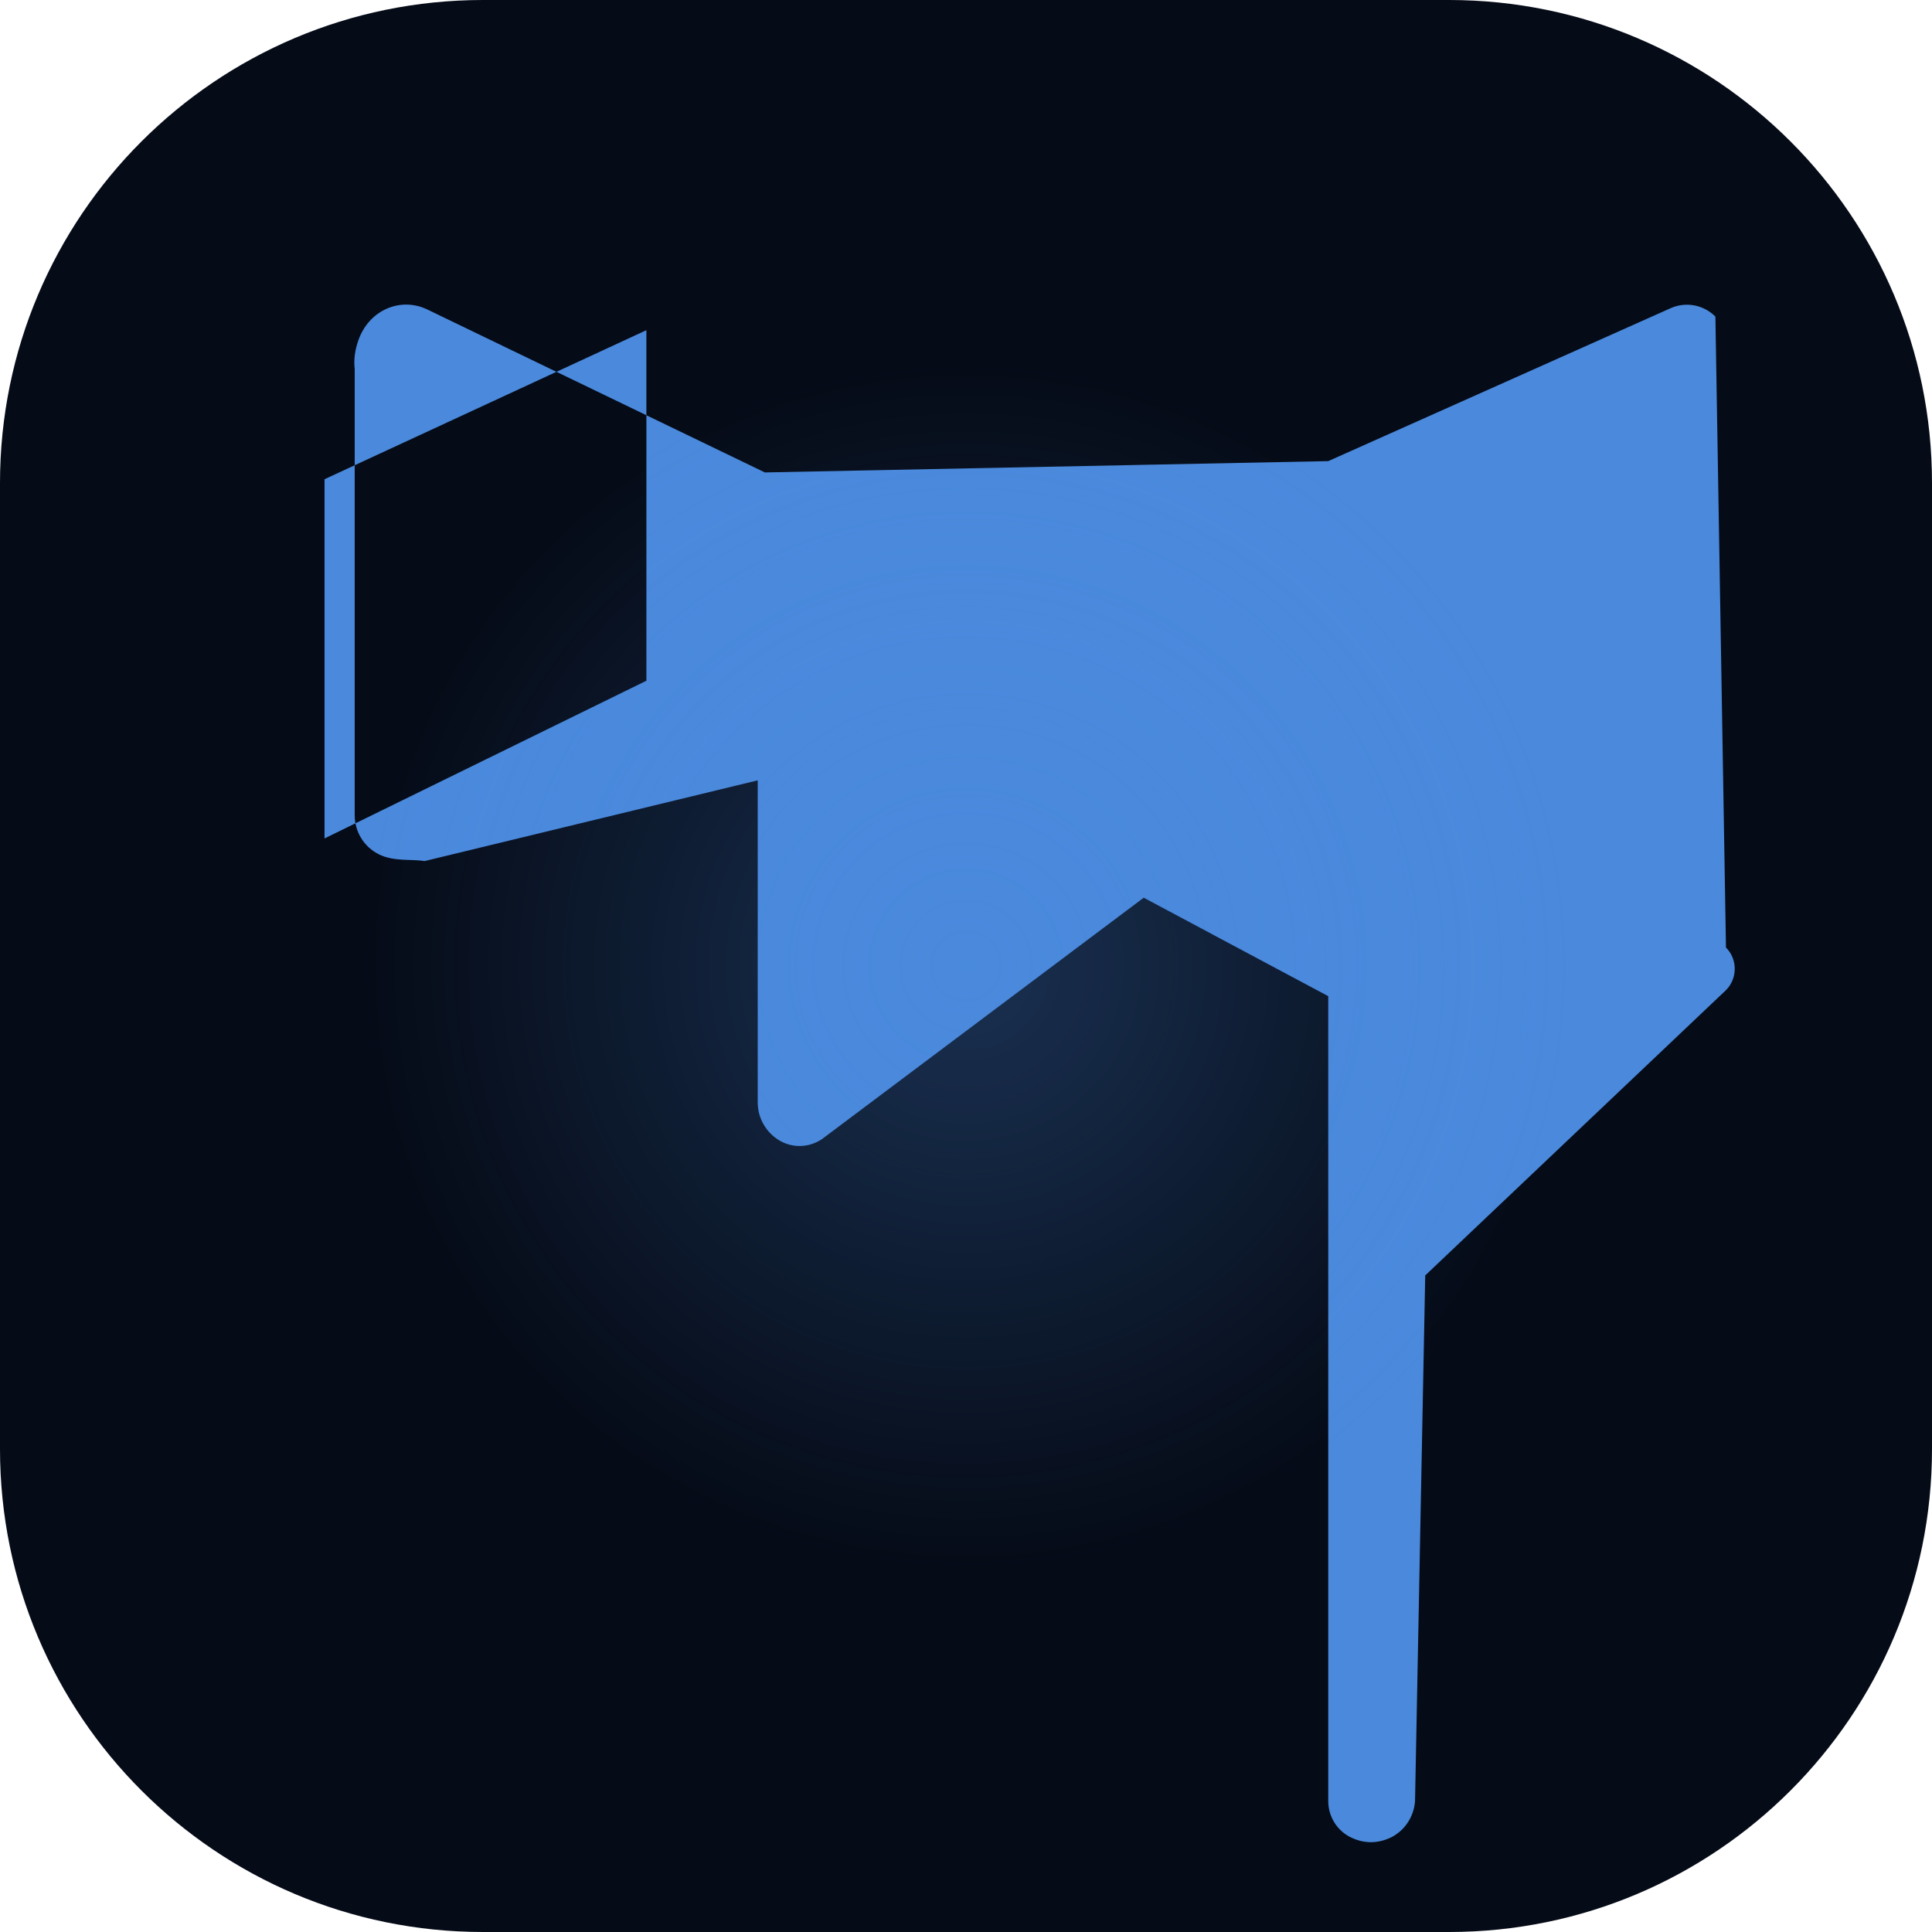
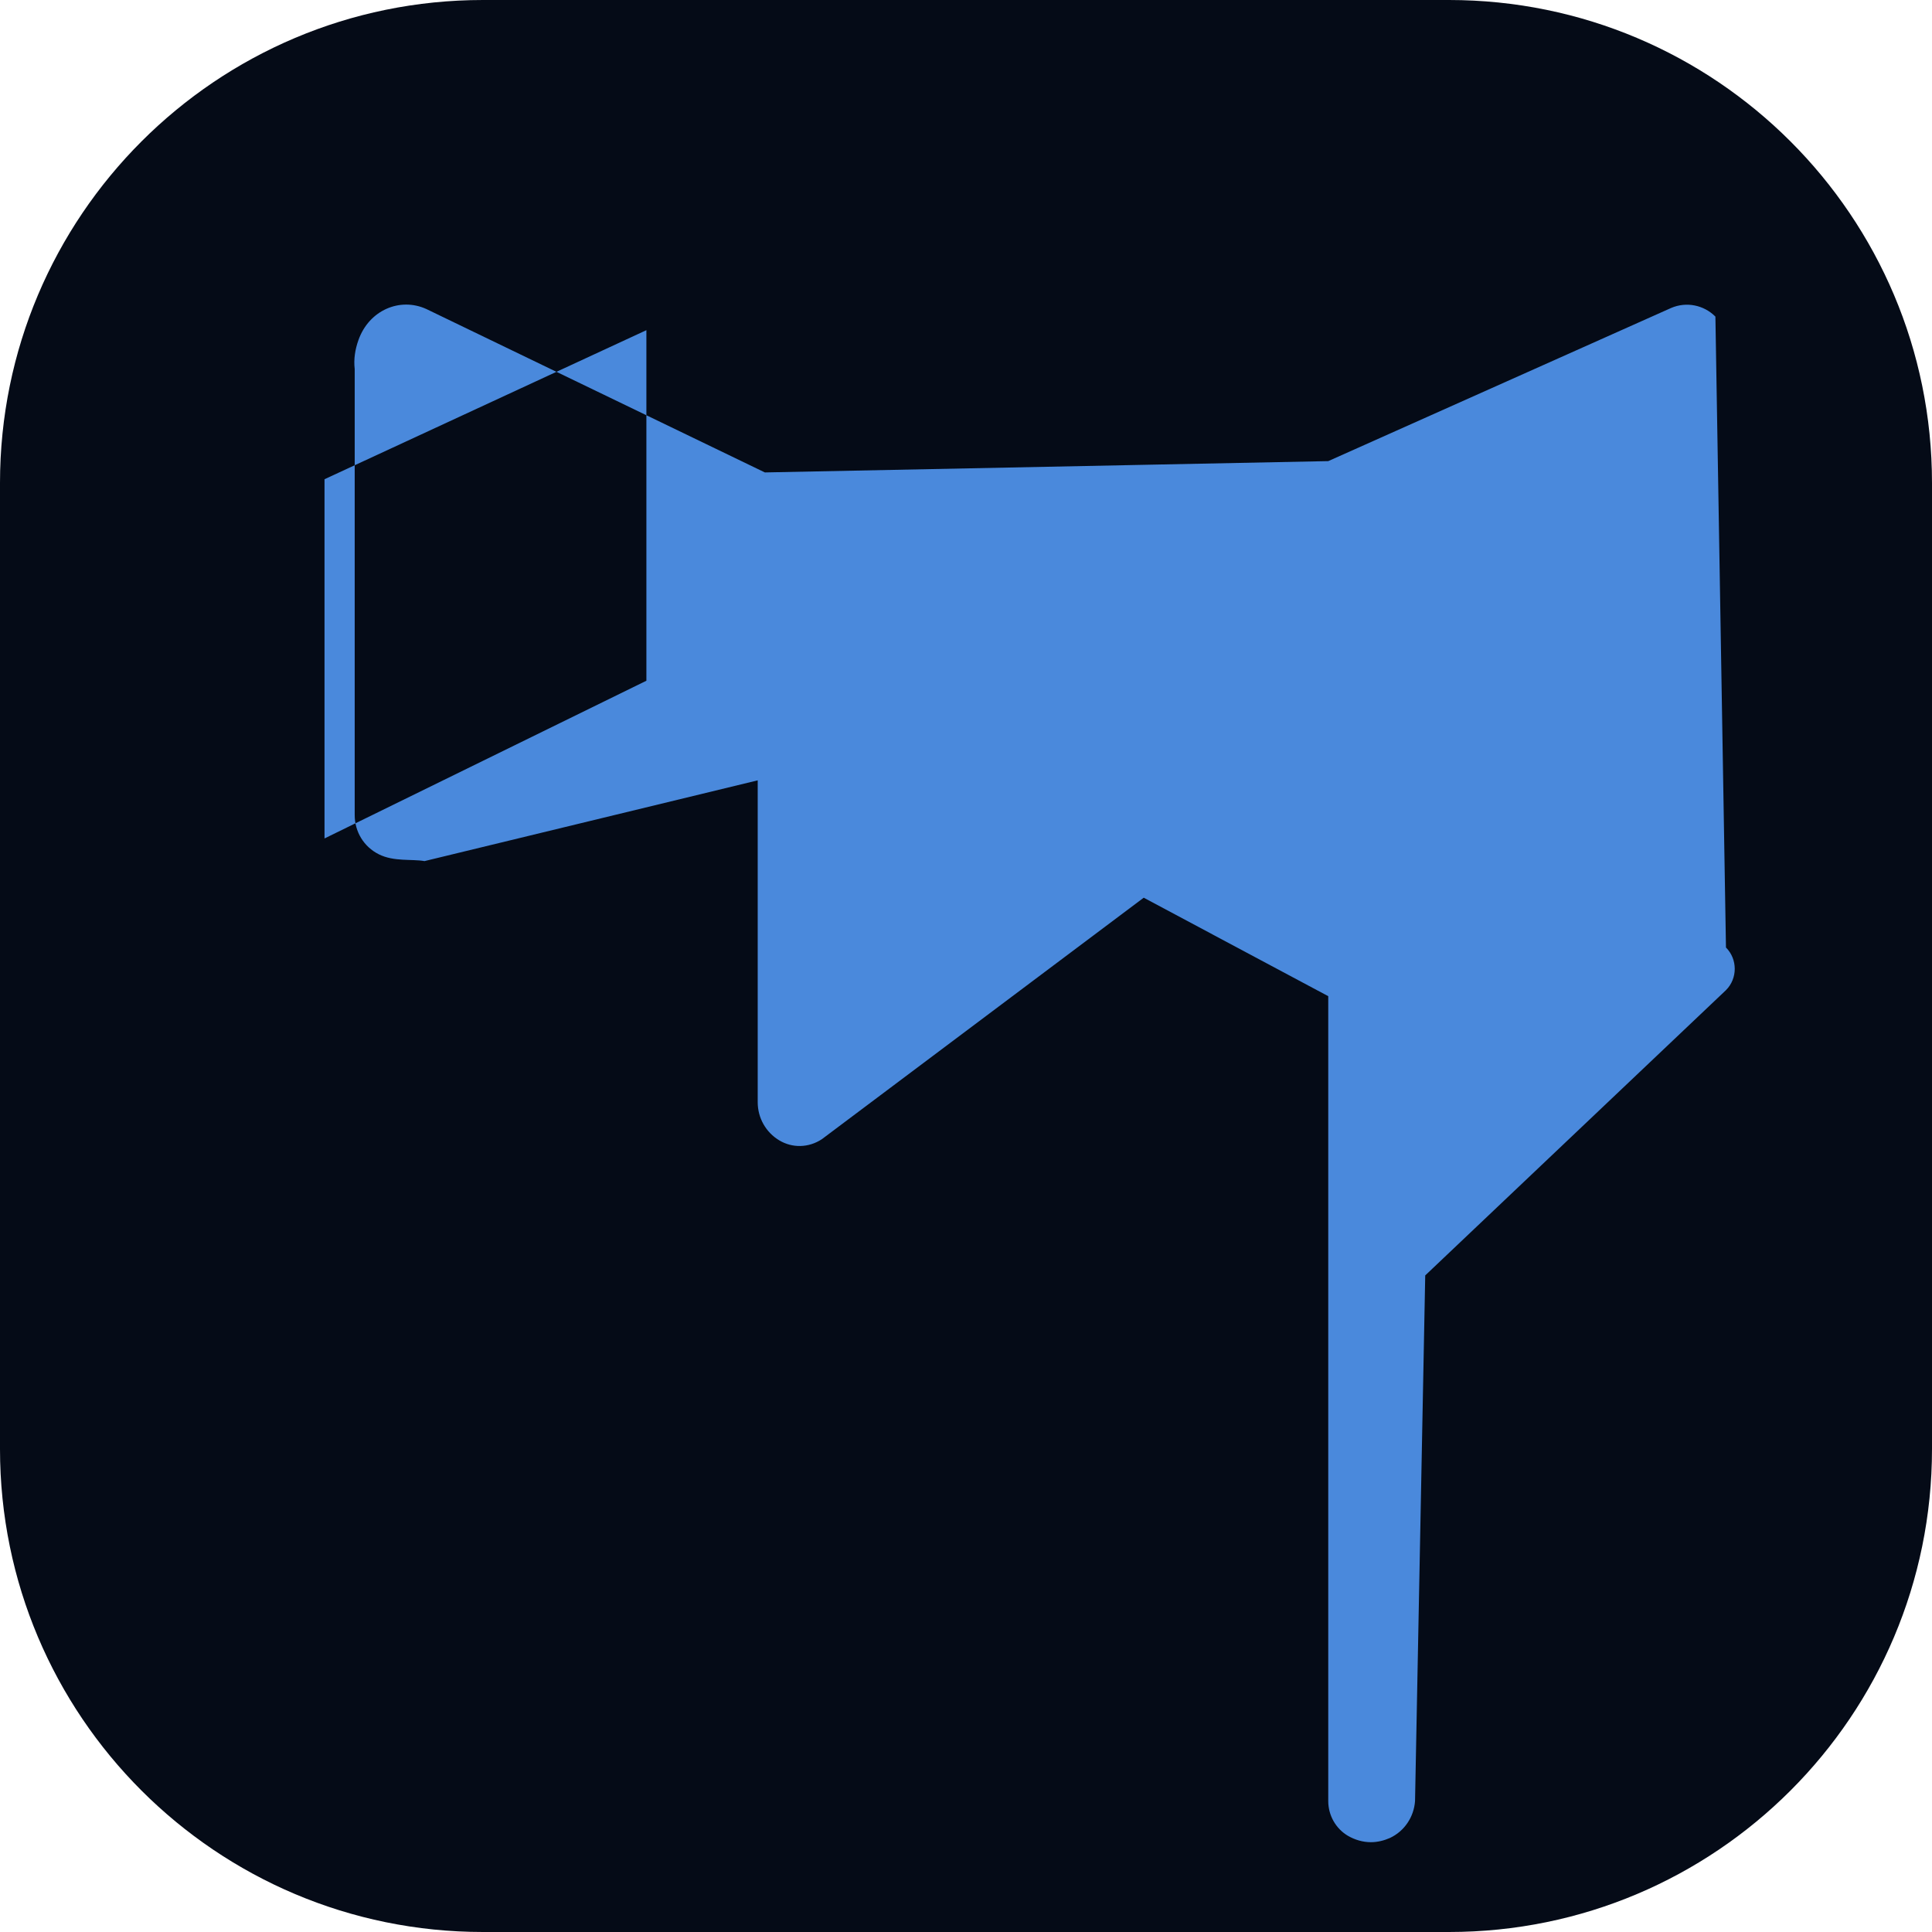
- <svg xmlns="http://www.w3.org/2000/svg" viewBox="0 0 512 512">
+ <svg xmlns="http://www.w3.org/2000/svg" width="512" height="512" viewBox="0 0 512 512">
  <rect width="512" height="512" rx="128" fill="#050b17" />
  <path fill="#4a89dc" d="M454.6,83.9c-3.1-3.1-7.7-4-11.7-2.3L352,122.2l-149.3,3L113,81.9c-7-3.2-15.2,0.3-18,8.2     c-0.9,2.5-1.3,5.1-1,7.7V216c0,4.4,2.4,8.4,6.4,10.4s8.7,1.2,12.1,1.8l88.3-21.4v85.3     c0,4.2,2.2,8,5.7,10.1s7.8,2,11.3-0.3l85.3-64L352,264v213.3c0,3.8,2,7.3,5.2,9.2     c1.9,1.1,4,1.7,6.1,1.7c1.7,0,3.4-0.4,5-1.1c3.9-1.8,6.4-5.6,6.7-9.8l2.7-139.3l79.7-75.6     c3.1-3.1,3.1-8.2,0-11.3L454.6,83.9z M171.3,180.4L86,222.2V127l85.3-39.5V180.4z" />
-   <circle cx="256" cy="256" r="160" fill="url(#glow)" opacity="0.3" />
-   <defs>
-     <radialGradient id="glow" cx="0.5" cy="0.5" r="0.5" gradientUnits="objectBoundingBox">
-       <stop offset="0%" stop-color="#4a89dc" stop-opacity="1" />
-       <stop offset="100%" stop-color="#4a89dc" stop-opacity="0" />
-     </radialGradient>
-   </defs>
</svg>
